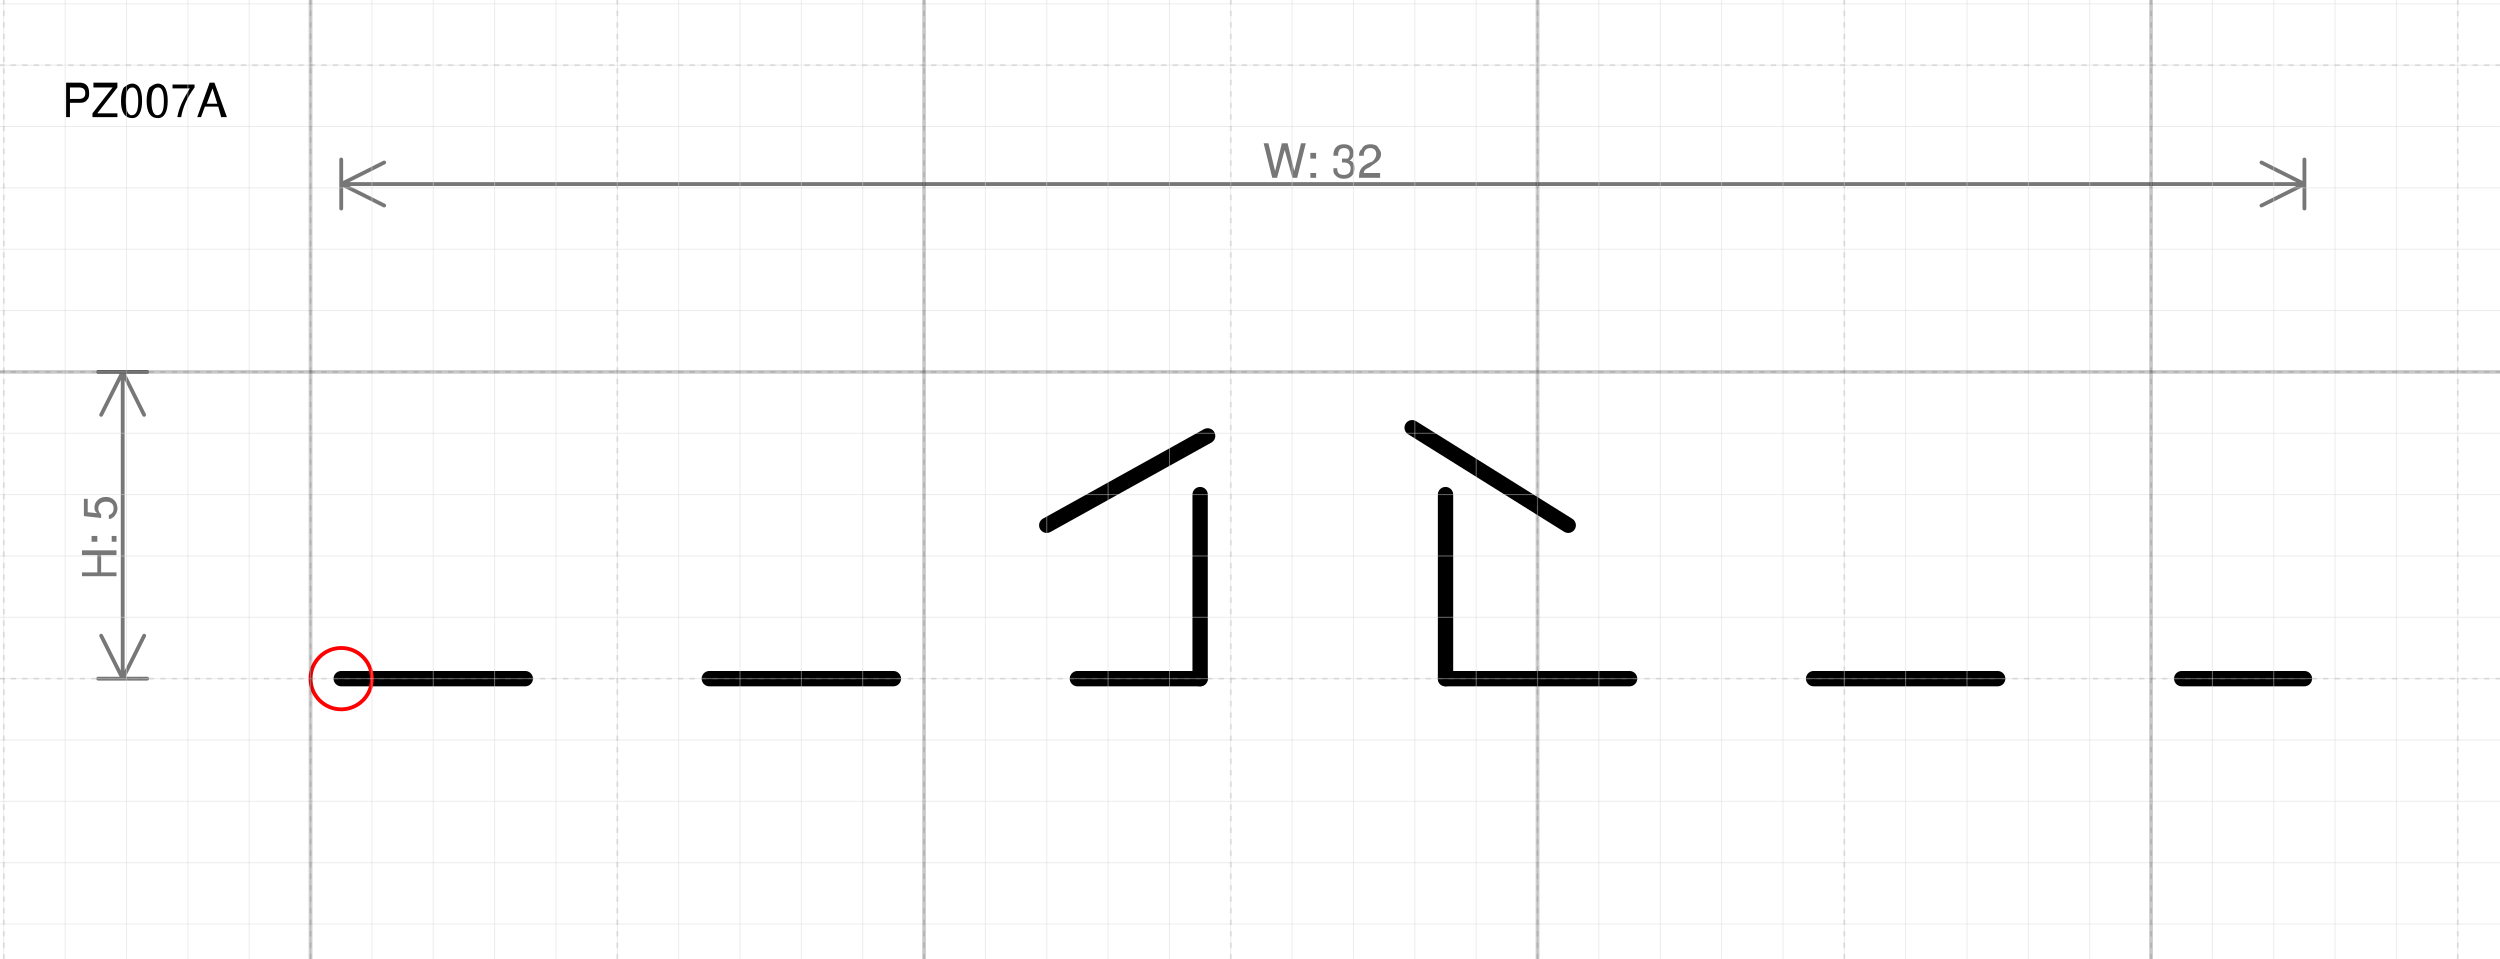
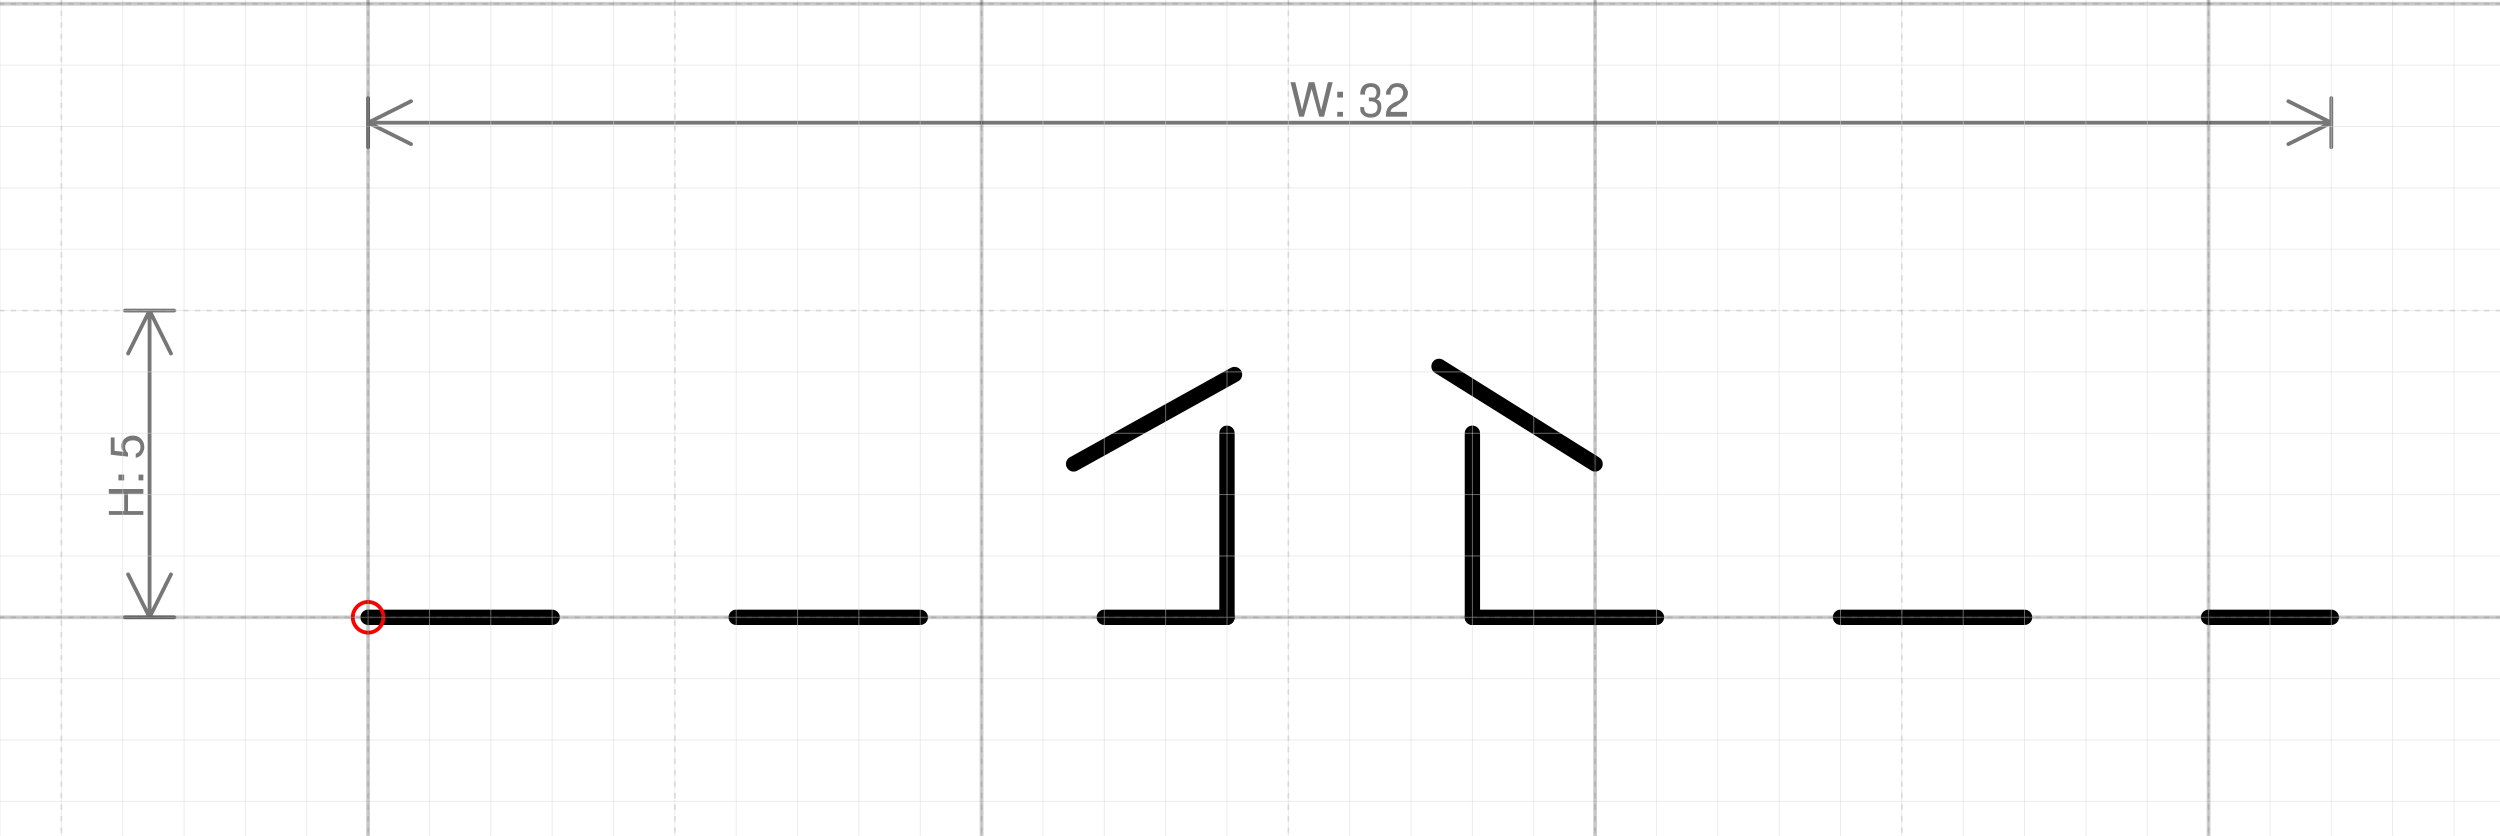
- <svg xmlns="http://www.w3.org/2000/svg" version="1.1" width="172.495mm" height="66.141mm" viewBox="-5.062 -6.062 40.75 15.625">
+ <svg xmlns="http://www.w3.org/2000/svg" version="1.1" width="172.495mm" height="57.675mm" viewBox="-6 -10.062 40.75 13.625">
  <defs vector-effect="non-scaling-stroke" />
  <g>
    <g id="cell-xpi5squLoMavZ5T9OxVg-0" layer="Symbol">
-       <path d="M0.5 5L14.5 5" fill="none" stroke="rgb(0, 0, 0)" stroke-miterlimit="10" stroke-dasharray="3 3" pointer-events="stroke" stroke-width="0.25" stroke-linecap="round" stroke-linejoin="round" />
+       <path d="M0 0L14 0" fill="none" stroke="rgb(0, 0, 0)" stroke-miterlimit="10" stroke-dasharray="3 3" pointer-events="stroke" stroke-width="0.25" stroke-linecap="round" stroke-linejoin="round" />
    </g>
    <g id="cell-ABslEuqP28Or2w-JktS9-4" layer="Symbol">
-       <path d="M20.5 2.5L16.5 0" fill="none" stroke="rgb(0, 0, 0)" stroke-miterlimit="10" stroke-dasharray="3 3" pointer-events="stroke" stroke-width="0.25" stroke-linecap="round" stroke-linejoin="round" />
+       <path d="M20-2.5L16-5" fill="none" stroke="rgb(0, 0, 0)" stroke-miterlimit="10" stroke-dasharray="3 3" pointer-events="stroke" stroke-width="0.25" stroke-linecap="round" stroke-linejoin="round" />
    </g>
    <g id="cell-ABslEuqP28Or2w-JktS9-3" layer="Symbol">
-       <path d="M12 2.5L16.5 0" fill="none" stroke="rgb(0, 0, 0)" stroke-miterlimit="10" stroke-dasharray="3 3" pointer-events="stroke" stroke-width="0.25" stroke-linecap="round" stroke-linejoin="round" />
+       <path d="M11.5-2.5L16-5" fill="none" stroke="rgb(0, 0, 0)" stroke-miterlimit="10" stroke-dasharray="3 3" pointer-events="stroke" stroke-width="0.25" stroke-linecap="round" stroke-linejoin="round" />
    </g>
    <g id="cell-ABslEuqP28Or2w-JktS9-2" layer="Symbol">
-       <path d="M18.5 5L18.5 1.25" fill="none" stroke="rgb(0, 0, 0)" stroke-miterlimit="10" stroke-dasharray="3 3" pointer-events="stroke" stroke-width="0.25" stroke-linecap="round" stroke-linejoin="round" />
+       <path d="M18 0L18-3.75" fill="none" stroke="rgb(0, 0, 0)" stroke-miterlimit="10" stroke-dasharray="3 3" pointer-events="stroke" stroke-width="0.25" stroke-linecap="round" stroke-linejoin="round" />
    </g>
    <g id="cell-ABslEuqP28Or2w-JktS9-1" layer="Symbol">
-       <path d="M14.5 5L14.5 1.25" fill="none" stroke="rgb(0, 0, 0)" stroke-miterlimit="10" stroke-dasharray="3 3" pointer-events="stroke" stroke-width="0.25" stroke-linecap="round" stroke-linejoin="round" />
+       <path d="M14 0L14-3.75" fill="none" stroke="rgb(0, 0, 0)" stroke-miterlimit="10" stroke-dasharray="3 3" pointer-events="stroke" stroke-width="0.25" stroke-linecap="round" stroke-linejoin="round" />
    </g>
    <g id="cell-ABslEuqP28Or2w-JktS9-0" layer="Symbol">
-       <path d="M18.5 5L32.5 5" fill="none" stroke="rgb(0, 0, 0)" stroke-miterlimit="10" stroke-dasharray="3 3" pointer-events="stroke" stroke-width="0.25" stroke-linecap="round" stroke-linejoin="round" />
+       <path d="M18 0L32 0" fill="none" stroke="rgb(0, 0, 0)" stroke-miterlimit="10" stroke-dasharray="3 3" pointer-events="stroke" stroke-width="0.25" stroke-linecap="round" stroke-linejoin="round" />
    </g>
-     <g id="cell-ezRbKS5ts1sGpICn4BIK-0" content="&lt;object label=&quot;origo&quot;/&gt;" data-label="origo" layer="Label">
-       <path d="M0 5C0 4.724 0.224 4.5 0.5 4.5 0.776 4.5 1 4.724 1 5 1 5.276 0.776 5.5 0.5 5.5 0.224 5.5 0 5.276 0 5" fill="none" stroke="#ff0000" stroke-miterlimit="10" pointer-events="all" vector-effect="non-scaling-stroke" stroke-linecap="round" stroke-linejoin="round" />
+     <g id="cell-ezRbKS5ts1sGpICn4BIK-0" content="&lt;object label=&quot;origo&quot;/&gt;" data-label="origo" layer="Origo">
+       <ellipse cx="0" cy="0" rx="0.25" ry="0.25" fill="none" stroke="#ff0000" vector-effect="non-scaling-stroke" />
    </g>
  </g>
  <g layer="Dimension">
-     <text x="16.5" y="-3.163" font-size="0.2mm" font-family="Helvetica" text-anchor="middle" fill="#777777" stroke-linecap="round" stroke-linejoin="round">W: 32</text>
-     <path d="M0.5,-3.062 32.5,-3.062 M0.5,-3.062 1.2,-3.413 M0.5,-3.062 1.2,-2.712 M32.5,-3.062 31.8,-3.413 M32.5,-3.062 31.8,-2.712 M0.5,-2.663 0.5,-3.462 M32.5,-2.663 32.5,-3.462" stroke="#777777" vector-effect="non-scaling-stroke" stroke-linecap="round" stroke-linejoin="round" />
-     <text x="-3.163" y="2.7" font-size="0.2mm" font-family="Helvetica" text-anchor="middle" fill="#777777" transform="rotate(-90 -3.1625 2.7)" stroke-linecap="round" stroke-linejoin="round">H: 5</text>
-     <path d="M-3.062 0L-3.062 5M-3.062 0L-2.713 0.7M-3.062 0L-3.413 0.7M-3.062 5L-2.712 4.3M-3.062 5L-3.413 4.3M-3.463 0L-2.663 0M-3.462 5L-2.663 5" stroke="#777777" vector-effect="non-scaling-stroke" stroke-linecap="round" stroke-linejoin="round" />
-   </g>
-   <g layer="SymbolRegistrationNumber">
-     <text x="-4.062" y="-4.154" font-size="0.2mm" font-family="Helvetica" text-anchor="start" fill="#000000" stroke-linecap="round" stroke-linejoin="round">PZ007A</text>
+     <text x="16" y="-8.162" font-size="0.2mm" font-family="Helvetica" text-anchor="middle" fill="#777777" stroke-linecap="round" stroke-linejoin="round">W: 32</text>
+     <path d="M0,-8.062 32,-8.062 M0,-8.062 0.7,-8.412 M0,-8.062 0.7,-7.713 M32,-8.062 31.3,-8.412 M32,-8.062 31.3,-7.713 M0,-7.662 0,-8.463 M32,-7.662 32,-8.463" stroke="#777777" vector-effect="non-scaling-stroke" stroke-linecap="round" stroke-linejoin="round" />
+     <text x="-3.663" y="-2.3" font-size="0.2mm" font-family="Helvetica" text-anchor="middle" fill="#777777" transform="rotate(-90 -3.6625 -2.3)" stroke-linecap="round" stroke-linejoin="round">H: 5</text>
+     <path d="M-3.562-5L-3.562 2.220446049250313e-16M-3.562-5L-3.213-4.3M-3.562-5L-3.912-4.3M-3.562 2.220446049250313e-16L-3.213-0.7M-3.562 2.220446049250313e-16L-3.912-0.7M-3.963-5L-3.162-5M-3.963 2.220446049250313e-16L-3.162 2.220446049250313e-16" stroke="#777777" vector-effect="non-scaling-stroke" stroke-linecap="round" stroke-linejoin="round" />
  </g>
  <g layer="Grid">
    <g layer="Grid_micro">
-       <path d="M-5.062,-6 35.688,-6" fill="none" stroke="rgb(216, 216, 216)" stroke-opacity="0.5" stroke-width="0.25" vector-effect="non-scaling-stroke" stroke-linecap="round" stroke-linejoin="round" />
-       <path d="M-5.062,-5 35.688,-5" fill="none" stroke="rgb(216, 216, 216)" stroke-opacity="0.5" stroke-width="0.25" vector-effect="non-scaling-stroke" stroke-linecap="round" stroke-linejoin="round" />
-       <path d="M-5.062,-4 35.688,-4" fill="none" stroke="rgb(216, 216, 216)" stroke-opacity="0.5" stroke-width="0.25" vector-effect="non-scaling-stroke" stroke-linecap="round" stroke-linejoin="round" />
-       <path d="M-5.062,-3 35.688,-3" fill="none" stroke="rgb(216, 216, 216)" stroke-opacity="0.5" stroke-width="0.25" vector-effect="non-scaling-stroke" stroke-linecap="round" stroke-linejoin="round" />
-       <path d="M-5.062,-2 35.688,-2" fill="none" stroke="rgb(216, 216, 216)" stroke-opacity="0.5" stroke-width="0.25" vector-effect="non-scaling-stroke" stroke-linecap="round" stroke-linejoin="round" />
-       <path d="M-5.062,-1 35.688,-1" fill="none" stroke="rgb(216, 216, 216)" stroke-opacity="0.5" stroke-width="0.25" vector-effect="non-scaling-stroke" stroke-linecap="round" stroke-linejoin="round" />
-       <path d="M-5.062,0 35.688,0" fill="none" stroke="rgb(216, 216, 216)" stroke-opacity="0.5" stroke-width="0.25" vector-effect="non-scaling-stroke" stroke-linecap="round" stroke-linejoin="round" />
-       <path d="M-5.062,1 35.688,1" fill="none" stroke="rgb(216, 216, 216)" stroke-opacity="0.5" stroke-width="0.25" vector-effect="non-scaling-stroke" stroke-linecap="round" stroke-linejoin="round" />
-       <path d="M-5.062,2 35.688,2" fill="none" stroke="rgb(216, 216, 216)" stroke-opacity="0.5" stroke-width="0.25" vector-effect="non-scaling-stroke" stroke-linecap="round" stroke-linejoin="round" />
-       <path d="M-5.062,3 35.688,3" fill="none" stroke="rgb(216, 216, 216)" stroke-opacity="0.5" stroke-width="0.25" vector-effect="non-scaling-stroke" stroke-linecap="round" stroke-linejoin="round" />
-       <path d="M-5.062,4 35.688,4" fill="none" stroke="rgb(216, 216, 216)" stroke-opacity="0.5" stroke-width="0.25" vector-effect="non-scaling-stroke" stroke-linecap="round" stroke-linejoin="round" />
-       <path d="M-5.062,5 35.688,5" fill="none" stroke="rgb(216, 216, 216)" stroke-opacity="0.5" stroke-width="0.25" vector-effect="non-scaling-stroke" stroke-linecap="round" stroke-linejoin="round" />
-       <path d="M-5.062,6 35.688,6" fill="none" stroke="rgb(216, 216, 216)" stroke-opacity="0.5" stroke-width="0.25" vector-effect="non-scaling-stroke" stroke-linecap="round" stroke-linejoin="round" />
-       <path d="M-5.062,7 35.688,7" fill="none" stroke="rgb(216, 216, 216)" stroke-opacity="0.5" stroke-width="0.25" vector-effect="non-scaling-stroke" stroke-linecap="round" stroke-linejoin="round" />
-       <path d="M-5.062,8 35.688,8" fill="none" stroke="rgb(216, 216, 216)" stroke-opacity="0.5" stroke-width="0.25" vector-effect="non-scaling-stroke" stroke-linecap="round" stroke-linejoin="round" />
-       <path d="M-5.062,9 35.688,9" fill="none" stroke="rgb(216, 216, 216)" stroke-opacity="0.5" stroke-width="0.25" vector-effect="non-scaling-stroke" stroke-linecap="round" stroke-linejoin="round" />
-       <path d="M-5,-6.062 -5,9.562" fill="none" stroke="rgb(216, 216, 216)" stroke-opacity="0.5" stroke-width="0.25" vector-effect="non-scaling-stroke" stroke-linecap="round" stroke-linejoin="round" />
-       <path d="M-4,-6.062 -4,9.562" fill="none" stroke="rgb(216, 216, 216)" stroke-opacity="0.5" stroke-width="0.25" vector-effect="non-scaling-stroke" stroke-linecap="round" stroke-linejoin="round" />
-       <path d="M-3,-6.062 -3,9.562" fill="none" stroke="rgb(216, 216, 216)" stroke-opacity="0.5" stroke-width="0.25" vector-effect="non-scaling-stroke" stroke-linecap="round" stroke-linejoin="round" />
-       <path d="M-2,-6.062 -2,9.562" fill="none" stroke="rgb(216, 216, 216)" stroke-opacity="0.5" stroke-width="0.25" vector-effect="non-scaling-stroke" stroke-linecap="round" stroke-linejoin="round" />
-       <path d="M-1,-6.062 -1,9.562" fill="none" stroke="rgb(216, 216, 216)" stroke-opacity="0.5" stroke-width="0.25" vector-effect="non-scaling-stroke" stroke-linecap="round" stroke-linejoin="round" />
-       <path d="M0,-6.062 0,9.562" fill="none" stroke="rgb(216, 216, 216)" stroke-opacity="0.5" stroke-width="0.25" vector-effect="non-scaling-stroke" stroke-linecap="round" stroke-linejoin="round" />
-       <path d="M1,-6.062 1,9.562" fill="none" stroke="rgb(216, 216, 216)" stroke-opacity="0.5" stroke-width="0.25" vector-effect="non-scaling-stroke" stroke-linecap="round" stroke-linejoin="round" />
-       <path d="M2,-6.062 2,9.562" fill="none" stroke="rgb(216, 216, 216)" stroke-opacity="0.5" stroke-width="0.25" vector-effect="non-scaling-stroke" stroke-linecap="round" stroke-linejoin="round" />
-       <path d="M3,-6.062 3,9.562" fill="none" stroke="rgb(216, 216, 216)" stroke-opacity="0.5" stroke-width="0.25" vector-effect="non-scaling-stroke" stroke-linecap="round" stroke-linejoin="round" />
-       <path d="M4,-6.062 4,9.562" fill="none" stroke="rgb(216, 216, 216)" stroke-opacity="0.5" stroke-width="0.25" vector-effect="non-scaling-stroke" stroke-linecap="round" stroke-linejoin="round" />
-       <path d="M5,-6.062 5,9.562" fill="none" stroke="rgb(216, 216, 216)" stroke-opacity="0.5" stroke-width="0.25" vector-effect="non-scaling-stroke" stroke-linecap="round" stroke-linejoin="round" />
-       <path d="M6,-6.062 6,9.562" fill="none" stroke="rgb(216, 216, 216)" stroke-opacity="0.5" stroke-width="0.25" vector-effect="non-scaling-stroke" stroke-linecap="round" stroke-linejoin="round" />
-       <path d="M7,-6.062 7,9.562" fill="none" stroke="rgb(216, 216, 216)" stroke-opacity="0.5" stroke-width="0.25" vector-effect="non-scaling-stroke" stroke-linecap="round" stroke-linejoin="round" />
-       <path d="M8,-6.062 8,9.562" fill="none" stroke="rgb(216, 216, 216)" stroke-opacity="0.5" stroke-width="0.25" vector-effect="non-scaling-stroke" stroke-linecap="round" stroke-linejoin="round" />
-       <path d="M9,-6.062 9,9.562" fill="none" stroke="rgb(216, 216, 216)" stroke-opacity="0.5" stroke-width="0.25" vector-effect="non-scaling-stroke" stroke-linecap="round" stroke-linejoin="round" />
-       <path d="M10,-6.062 10,9.562" fill="none" stroke="rgb(216, 216, 216)" stroke-opacity="0.5" stroke-width="0.25" vector-effect="non-scaling-stroke" stroke-linecap="round" stroke-linejoin="round" />
-       <path d="M11,-6.062 11,9.562" fill="none" stroke="rgb(216, 216, 216)" stroke-opacity="0.5" stroke-width="0.25" vector-effect="non-scaling-stroke" stroke-linecap="round" stroke-linejoin="round" />
-       <path d="M12,-6.062 12,9.562" fill="none" stroke="rgb(216, 216, 216)" stroke-opacity="0.5" stroke-width="0.25" vector-effect="non-scaling-stroke" stroke-linecap="round" stroke-linejoin="round" />
-       <path d="M13,-6.062 13,9.562" fill="none" stroke="rgb(216, 216, 216)" stroke-opacity="0.5" stroke-width="0.25" vector-effect="non-scaling-stroke" stroke-linecap="round" stroke-linejoin="round" />
-       <path d="M14,-6.062 14,9.562" fill="none" stroke="rgb(216, 216, 216)" stroke-opacity="0.5" stroke-width="0.25" vector-effect="non-scaling-stroke" stroke-linecap="round" stroke-linejoin="round" />
-       <path d="M15,-6.062 15,9.562" fill="none" stroke="rgb(216, 216, 216)" stroke-opacity="0.5" stroke-width="0.25" vector-effect="non-scaling-stroke" stroke-linecap="round" stroke-linejoin="round" />
-       <path d="M16,-6.062 16,9.562" fill="none" stroke="rgb(216, 216, 216)" stroke-opacity="0.5" stroke-width="0.25" vector-effect="non-scaling-stroke" stroke-linecap="round" stroke-linejoin="round" />
-       <path d="M17,-6.062 17,9.562" fill="none" stroke="rgb(216, 216, 216)" stroke-opacity="0.5" stroke-width="0.25" vector-effect="non-scaling-stroke" stroke-linecap="round" stroke-linejoin="round" />
-       <path d="M18,-6.062 18,9.562" fill="none" stroke="rgb(216, 216, 216)" stroke-opacity="0.5" stroke-width="0.25" vector-effect="non-scaling-stroke" stroke-linecap="round" stroke-linejoin="round" />
-       <path d="M19,-6.062 19,9.562" fill="none" stroke="rgb(216, 216, 216)" stroke-opacity="0.5" stroke-width="0.25" vector-effect="non-scaling-stroke" stroke-linecap="round" stroke-linejoin="round" />
-       <path d="M20,-6.062 20,9.562" fill="none" stroke="rgb(216, 216, 216)" stroke-opacity="0.5" stroke-width="0.25" vector-effect="non-scaling-stroke" stroke-linecap="round" stroke-linejoin="round" />
-       <path d="M21,-6.062 21,9.562" fill="none" stroke="rgb(216, 216, 216)" stroke-opacity="0.5" stroke-width="0.25" vector-effect="non-scaling-stroke" stroke-linecap="round" stroke-linejoin="round" />
-       <path d="M22,-6.062 22,9.562" fill="none" stroke="rgb(216, 216, 216)" stroke-opacity="0.5" stroke-width="0.25" vector-effect="non-scaling-stroke" stroke-linecap="round" stroke-linejoin="round" />
-       <path d="M23,-6.062 23,9.562" fill="none" stroke="rgb(216, 216, 216)" stroke-opacity="0.5" stroke-width="0.25" vector-effect="non-scaling-stroke" stroke-linecap="round" stroke-linejoin="round" />
-       <path d="M24,-6.062 24,9.562" fill="none" stroke="rgb(216, 216, 216)" stroke-opacity="0.5" stroke-width="0.25" vector-effect="non-scaling-stroke" stroke-linecap="round" stroke-linejoin="round" />
-       <path d="M25,-6.062 25,9.562" fill="none" stroke="rgb(216, 216, 216)" stroke-opacity="0.5" stroke-width="0.25" vector-effect="non-scaling-stroke" stroke-linecap="round" stroke-linejoin="round" />
-       <path d="M26,-6.062 26,9.562" fill="none" stroke="rgb(216, 216, 216)" stroke-opacity="0.5" stroke-width="0.25" vector-effect="non-scaling-stroke" stroke-linecap="round" stroke-linejoin="round" />
-       <path d="M27,-6.062 27,9.562" fill="none" stroke="rgb(216, 216, 216)" stroke-opacity="0.5" stroke-width="0.25" vector-effect="non-scaling-stroke" stroke-linecap="round" stroke-linejoin="round" />
-       <path d="M28,-6.062 28,9.562" fill="none" stroke="rgb(216, 216, 216)" stroke-opacity="0.5" stroke-width="0.25" vector-effect="non-scaling-stroke" stroke-linecap="round" stroke-linejoin="round" />
-       <path d="M29,-6.062 29,9.562" fill="none" stroke="rgb(216, 216, 216)" stroke-opacity="0.5" stroke-width="0.25" vector-effect="non-scaling-stroke" stroke-linecap="round" stroke-linejoin="round" />
-       <path d="M30,-6.062 30,9.562" fill="none" stroke="rgb(216, 216, 216)" stroke-opacity="0.5" stroke-width="0.25" vector-effect="non-scaling-stroke" stroke-linecap="round" stroke-linejoin="round" />
-       <path d="M31,-6.062 31,9.562" fill="none" stroke="rgb(216, 216, 216)" stroke-opacity="0.5" stroke-width="0.25" vector-effect="non-scaling-stroke" stroke-linecap="round" stroke-linejoin="round" />
-       <path d="M32,-6.062 32,9.562" fill="none" stroke="rgb(216, 216, 216)" stroke-opacity="0.5" stroke-width="0.25" vector-effect="non-scaling-stroke" stroke-linecap="round" stroke-linejoin="round" />
-       <path d="M33,-6.062 33,9.562" fill="none" stroke="rgb(216, 216, 216)" stroke-opacity="0.5" stroke-width="0.25" vector-effect="non-scaling-stroke" stroke-linecap="round" stroke-linejoin="round" />
-       <path d="M34,-6.062 34,9.562" fill="none" stroke="rgb(216, 216, 216)" stroke-opacity="0.5" stroke-width="0.25" vector-effect="non-scaling-stroke" stroke-linecap="round" stroke-linejoin="round" />
-       <path d="M35,-6.062 35,9.562" fill="none" stroke="rgb(216, 216, 216)" stroke-opacity="0.5" stroke-width="0.25" vector-effect="non-scaling-stroke" stroke-linecap="round" stroke-linejoin="round" />
+       <path d="M-6,-10 34.75,-10" fill="none" stroke="rgb(216, 216, 216)" stroke-opacity="0.5" stroke-width="0.25" vector-effect="non-scaling-stroke" stroke-linecap="round" stroke-linejoin="round" />
+       <path d="M-6,-9 34.75,-9" fill="none" stroke="rgb(216, 216, 216)" stroke-opacity="0.5" stroke-width="0.25" vector-effect="non-scaling-stroke" stroke-linecap="round" stroke-linejoin="round" />
+       <path d="M-6,-8 34.75,-8" fill="none" stroke="rgb(216, 216, 216)" stroke-opacity="0.5" stroke-width="0.25" vector-effect="non-scaling-stroke" stroke-linecap="round" stroke-linejoin="round" />
+       <path d="M-6,-7 34.75,-7" fill="none" stroke="rgb(216, 216, 216)" stroke-opacity="0.5" stroke-width="0.25" vector-effect="non-scaling-stroke" stroke-linecap="round" stroke-linejoin="round" />
+       <path d="M-6,-6 34.75,-6" fill="none" stroke="rgb(216, 216, 216)" stroke-opacity="0.5" stroke-width="0.25" vector-effect="non-scaling-stroke" stroke-linecap="round" stroke-linejoin="round" />
+       <path d="M-6,-5 34.75,-5" fill="none" stroke="rgb(216, 216, 216)" stroke-opacity="0.5" stroke-width="0.25" vector-effect="non-scaling-stroke" stroke-linecap="round" stroke-linejoin="round" />
+       <path d="M-6,-4 34.75,-4" fill="none" stroke="rgb(216, 216, 216)" stroke-opacity="0.5" stroke-width="0.25" vector-effect="non-scaling-stroke" stroke-linecap="round" stroke-linejoin="round" />
+       <path d="M-6,-3 34.75,-3" fill="none" stroke="rgb(216, 216, 216)" stroke-opacity="0.5" stroke-width="0.25" vector-effect="non-scaling-stroke" stroke-linecap="round" stroke-linejoin="round" />
+       <path d="M-6,-2 34.75,-2" fill="none" stroke="rgb(216, 216, 216)" stroke-opacity="0.5" stroke-width="0.25" vector-effect="non-scaling-stroke" stroke-linecap="round" stroke-linejoin="round" />
+       <path d="M-6,-1 34.75,-1" fill="none" stroke="rgb(216, 216, 216)" stroke-opacity="0.5" stroke-width="0.25" vector-effect="non-scaling-stroke" stroke-linecap="round" stroke-linejoin="round" />
+       <path d="M-6,0 34.75,0" fill="none" stroke="rgb(216, 216, 216)" stroke-opacity="0.5" stroke-width="0.25" vector-effect="non-scaling-stroke" stroke-linecap="round" stroke-linejoin="round" />
+       <path d="M-6,1 34.75,1" fill="none" stroke="rgb(216, 216, 216)" stroke-opacity="0.5" stroke-width="0.25" vector-effect="non-scaling-stroke" stroke-linecap="round" stroke-linejoin="round" />
+       <path d="M-6,2 34.75,2" fill="none" stroke="rgb(216, 216, 216)" stroke-opacity="0.5" stroke-width="0.25" vector-effect="non-scaling-stroke" stroke-linecap="round" stroke-linejoin="round" />
+       <path d="M-6,3 34.75,3" fill="none" stroke="rgb(216, 216, 216)" stroke-opacity="0.5" stroke-width="0.25" vector-effect="non-scaling-stroke" stroke-linecap="round" stroke-linejoin="round" />
+       <path d="M-6,-10.062 -6,3.562" fill="none" stroke="rgb(216, 216, 216)" stroke-opacity="0.5" stroke-width="0.25" vector-effect="non-scaling-stroke" stroke-linecap="round" stroke-linejoin="round" />
+       <path d="M-5,-10.062 -5,3.562" fill="none" stroke="rgb(216, 216, 216)" stroke-opacity="0.5" stroke-width="0.25" vector-effect="non-scaling-stroke" stroke-linecap="round" stroke-linejoin="round" />
+       <path d="M-4,-10.062 -4,3.562" fill="none" stroke="rgb(216, 216, 216)" stroke-opacity="0.5" stroke-width="0.25" vector-effect="non-scaling-stroke" stroke-linecap="round" stroke-linejoin="round" />
+       <path d="M-3,-10.062 -3,3.562" fill="none" stroke="rgb(216, 216, 216)" stroke-opacity="0.5" stroke-width="0.25" vector-effect="non-scaling-stroke" stroke-linecap="round" stroke-linejoin="round" />
+       <path d="M-2,-10.062 -2,3.562" fill="none" stroke="rgb(216, 216, 216)" stroke-opacity="0.5" stroke-width="0.25" vector-effect="non-scaling-stroke" stroke-linecap="round" stroke-linejoin="round" />
+       <path d="M-1,-10.062 -1,3.562" fill="none" stroke="rgb(216, 216, 216)" stroke-opacity="0.5" stroke-width="0.25" vector-effect="non-scaling-stroke" stroke-linecap="round" stroke-linejoin="round" />
+       <path d="M0,-10.062 0,3.562" fill="none" stroke="rgb(216, 216, 216)" stroke-opacity="0.5" stroke-width="0.25" vector-effect="non-scaling-stroke" stroke-linecap="round" stroke-linejoin="round" />
+       <path d="M1,-10.062 1,3.562" fill="none" stroke="rgb(216, 216, 216)" stroke-opacity="0.5" stroke-width="0.25" vector-effect="non-scaling-stroke" stroke-linecap="round" stroke-linejoin="round" />
+       <path d="M2,-10.062 2,3.562" fill="none" stroke="rgb(216, 216, 216)" stroke-opacity="0.5" stroke-width="0.25" vector-effect="non-scaling-stroke" stroke-linecap="round" stroke-linejoin="round" />
+       <path d="M3,-10.062 3,3.562" fill="none" stroke="rgb(216, 216, 216)" stroke-opacity="0.5" stroke-width="0.25" vector-effect="non-scaling-stroke" stroke-linecap="round" stroke-linejoin="round" />
+       <path d="M4,-10.062 4,3.562" fill="none" stroke="rgb(216, 216, 216)" stroke-opacity="0.5" stroke-width="0.25" vector-effect="non-scaling-stroke" stroke-linecap="round" stroke-linejoin="round" />
+       <path d="M5,-10.062 5,3.562" fill="none" stroke="rgb(216, 216, 216)" stroke-opacity="0.5" stroke-width="0.25" vector-effect="non-scaling-stroke" stroke-linecap="round" stroke-linejoin="round" />
+       <path d="M6,-10.062 6,3.562" fill="none" stroke="rgb(216, 216, 216)" stroke-opacity="0.5" stroke-width="0.25" vector-effect="non-scaling-stroke" stroke-linecap="round" stroke-linejoin="round" />
+       <path d="M7,-10.062 7,3.562" fill="none" stroke="rgb(216, 216, 216)" stroke-opacity="0.5" stroke-width="0.25" vector-effect="non-scaling-stroke" stroke-linecap="round" stroke-linejoin="round" />
+       <path d="M8,-10.062 8,3.562" fill="none" stroke="rgb(216, 216, 216)" stroke-opacity="0.5" stroke-width="0.25" vector-effect="non-scaling-stroke" stroke-linecap="round" stroke-linejoin="round" />
+       <path d="M9,-10.062 9,3.562" fill="none" stroke="rgb(216, 216, 216)" stroke-opacity="0.5" stroke-width="0.25" vector-effect="non-scaling-stroke" stroke-linecap="round" stroke-linejoin="round" />
+       <path d="M10,-10.062 10,3.562" fill="none" stroke="rgb(216, 216, 216)" stroke-opacity="0.5" stroke-width="0.25" vector-effect="non-scaling-stroke" stroke-linecap="round" stroke-linejoin="round" />
+       <path d="M11,-10.062 11,3.562" fill="none" stroke="rgb(216, 216, 216)" stroke-opacity="0.5" stroke-width="0.25" vector-effect="non-scaling-stroke" stroke-linecap="round" stroke-linejoin="round" />
+       <path d="M12,-10.062 12,3.562" fill="none" stroke="rgb(216, 216, 216)" stroke-opacity="0.5" stroke-width="0.25" vector-effect="non-scaling-stroke" stroke-linecap="round" stroke-linejoin="round" />
+       <path d="M13,-10.062 13,3.562" fill="none" stroke="rgb(216, 216, 216)" stroke-opacity="0.5" stroke-width="0.25" vector-effect="non-scaling-stroke" stroke-linecap="round" stroke-linejoin="round" />
+       <path d="M14,-10.062 14,3.562" fill="none" stroke="rgb(216, 216, 216)" stroke-opacity="0.5" stroke-width="0.25" vector-effect="non-scaling-stroke" stroke-linecap="round" stroke-linejoin="round" />
+       <path d="M15,-10.062 15,3.562" fill="none" stroke="rgb(216, 216, 216)" stroke-opacity="0.5" stroke-width="0.25" vector-effect="non-scaling-stroke" stroke-linecap="round" stroke-linejoin="round" />
+       <path d="M16,-10.062 16,3.562" fill="none" stroke="rgb(216, 216, 216)" stroke-opacity="0.5" stroke-width="0.25" vector-effect="non-scaling-stroke" stroke-linecap="round" stroke-linejoin="round" />
+       <path d="M17,-10.062 17,3.562" fill="none" stroke="rgb(216, 216, 216)" stroke-opacity="0.5" stroke-width="0.25" vector-effect="non-scaling-stroke" stroke-linecap="round" stroke-linejoin="round" />
+       <path d="M18,-10.062 18,3.562" fill="none" stroke="rgb(216, 216, 216)" stroke-opacity="0.5" stroke-width="0.25" vector-effect="non-scaling-stroke" stroke-linecap="round" stroke-linejoin="round" />
+       <path d="M19,-10.062 19,3.562" fill="none" stroke="rgb(216, 216, 216)" stroke-opacity="0.5" stroke-width="0.25" vector-effect="non-scaling-stroke" stroke-linecap="round" stroke-linejoin="round" />
+       <path d="M20,-10.062 20,3.562" fill="none" stroke="rgb(216, 216, 216)" stroke-opacity="0.5" stroke-width="0.25" vector-effect="non-scaling-stroke" stroke-linecap="round" stroke-linejoin="round" />
+       <path d="M21,-10.062 21,3.562" fill="none" stroke="rgb(216, 216, 216)" stroke-opacity="0.5" stroke-width="0.25" vector-effect="non-scaling-stroke" stroke-linecap="round" stroke-linejoin="round" />
+       <path d="M22,-10.062 22,3.562" fill="none" stroke="rgb(216, 216, 216)" stroke-opacity="0.5" stroke-width="0.25" vector-effect="non-scaling-stroke" stroke-linecap="round" stroke-linejoin="round" />
+       <path d="M23,-10.062 23,3.562" fill="none" stroke="rgb(216, 216, 216)" stroke-opacity="0.5" stroke-width="0.25" vector-effect="non-scaling-stroke" stroke-linecap="round" stroke-linejoin="round" />
+       <path d="M24,-10.062 24,3.562" fill="none" stroke="rgb(216, 216, 216)" stroke-opacity="0.5" stroke-width="0.25" vector-effect="non-scaling-stroke" stroke-linecap="round" stroke-linejoin="round" />
+       <path d="M25,-10.062 25,3.562" fill="none" stroke="rgb(216, 216, 216)" stroke-opacity="0.5" stroke-width="0.25" vector-effect="non-scaling-stroke" stroke-linecap="round" stroke-linejoin="round" />
+       <path d="M26,-10.062 26,3.562" fill="none" stroke="rgb(216, 216, 216)" stroke-opacity="0.5" stroke-width="0.25" vector-effect="non-scaling-stroke" stroke-linecap="round" stroke-linejoin="round" />
+       <path d="M27,-10.062 27,3.562" fill="none" stroke="rgb(216, 216, 216)" stroke-opacity="0.5" stroke-width="0.25" vector-effect="non-scaling-stroke" stroke-linecap="round" stroke-linejoin="round" />
+       <path d="M28,-10.062 28,3.562" fill="none" stroke="rgb(216, 216, 216)" stroke-opacity="0.5" stroke-width="0.25" vector-effect="non-scaling-stroke" stroke-linecap="round" stroke-linejoin="round" />
+       <path d="M29,-10.062 29,3.562" fill="none" stroke="rgb(216, 216, 216)" stroke-opacity="0.5" stroke-width="0.25" vector-effect="non-scaling-stroke" stroke-linecap="round" stroke-linejoin="round" />
+       <path d="M30,-10.062 30,3.562" fill="none" stroke="rgb(216, 216, 216)" stroke-opacity="0.5" stroke-width="0.25" vector-effect="non-scaling-stroke" stroke-linecap="round" stroke-linejoin="round" />
+       <path d="M31,-10.062 31,3.562" fill="none" stroke="rgb(216, 216, 216)" stroke-opacity="0.5" stroke-width="0.25" vector-effect="non-scaling-stroke" stroke-linecap="round" stroke-linejoin="round" />
+       <path d="M32,-10.062 32,3.562" fill="none" stroke="rgb(216, 216, 216)" stroke-opacity="0.5" stroke-width="0.25" vector-effect="non-scaling-stroke" stroke-linecap="round" stroke-linejoin="round" />
+       <path d="M33,-10.062 33,3.562" fill="none" stroke="rgb(216, 216, 216)" stroke-opacity="0.5" stroke-width="0.25" vector-effect="non-scaling-stroke" stroke-linecap="round" stroke-linejoin="round" />
+       <path d="M34,-10.062 34,3.562" fill="none" stroke="rgb(216, 216, 216)" stroke-opacity="0.5" stroke-width="0.25" vector-effect="non-scaling-stroke" stroke-linecap="round" stroke-linejoin="round" />
    </g>
    <g layer="Grid_minor">
-       <path d="M-5.062,-5 35.688,-5" fill="none" stroke="#7f7f7f" stroke-opacity="0.2" stroke-width="0.5" stroke-dasharray="1.0, 2.0" vector-effect="non-scaling-stroke" stroke-linecap="round" stroke-linejoin="round" />
-       <path d="M-5.062,0 35.688,0" fill="none" stroke="#7f7f7f" stroke-opacity="0.2" stroke-width="0.5" stroke-dasharray="1.0, 2.0" vector-effect="non-scaling-stroke" stroke-linecap="round" stroke-linejoin="round" />
-       <path d="M-5.062,5 35.688,5" fill="none" stroke="#7f7f7f" stroke-opacity="0.2" stroke-width="0.5" stroke-dasharray="1.0, 2.0" vector-effect="non-scaling-stroke" stroke-linecap="round" stroke-linejoin="round" />
-       <path d="M-5,-6.062 -5,9.562" fill="none" stroke="#7f7f7f" stroke-opacity="0.2" stroke-width="0.5" stroke-dasharray="1.0, 2.0" vector-effect="non-scaling-stroke" stroke-linecap="round" stroke-linejoin="round" />
-       <path d="M0,-6.062 0,9.562" fill="none" stroke="#7f7f7f" stroke-opacity="0.2" stroke-width="0.5" stroke-dasharray="1.0, 2.0" vector-effect="non-scaling-stroke" stroke-linecap="round" stroke-linejoin="round" />
-       <path d="M5,-6.062 5,9.562" fill="none" stroke="#7f7f7f" stroke-opacity="0.2" stroke-width="0.5" stroke-dasharray="1.0, 2.0" vector-effect="non-scaling-stroke" stroke-linecap="round" stroke-linejoin="round" />
-       <path d="M10,-6.062 10,9.562" fill="none" stroke="#7f7f7f" stroke-opacity="0.2" stroke-width="0.5" stroke-dasharray="1.0, 2.0" vector-effect="non-scaling-stroke" stroke-linecap="round" stroke-linejoin="round" />
-       <path d="M15,-6.062 15,9.562" fill="none" stroke="#7f7f7f" stroke-opacity="0.2" stroke-width="0.5" stroke-dasharray="1.0, 2.0" vector-effect="non-scaling-stroke" stroke-linecap="round" stroke-linejoin="round" />
-       <path d="M20,-6.062 20,9.562" fill="none" stroke="#7f7f7f" stroke-opacity="0.2" stroke-width="0.5" stroke-dasharray="1.0, 2.0" vector-effect="non-scaling-stroke" stroke-linecap="round" stroke-linejoin="round" />
-       <path d="M25,-6.062 25,9.562" fill="none" stroke="#7f7f7f" stroke-opacity="0.2" stroke-width="0.5" stroke-dasharray="1.0, 2.0" vector-effect="non-scaling-stroke" stroke-linecap="round" stroke-linejoin="round" />
-       <path d="M30,-6.062 30,9.562" fill="none" stroke="#7f7f7f" stroke-opacity="0.2" stroke-width="0.5" stroke-dasharray="1.0, 2.0" vector-effect="non-scaling-stroke" stroke-linecap="round" stroke-linejoin="round" />
-       <path d="M35,-6.062 35,9.562" fill="none" stroke="#7f7f7f" stroke-opacity="0.2" stroke-width="0.5" stroke-dasharray="1.0, 2.0" vector-effect="non-scaling-stroke" stroke-linecap="round" stroke-linejoin="round" />
+       <path d="M-6,-10 34.75,-10" fill="none" stroke="#7f7f7f" stroke-opacity="0.2" stroke-width="0.5" stroke-dasharray="1.0, 2.0" vector-effect="non-scaling-stroke" stroke-linecap="round" stroke-linejoin="round" />
+       <path d="M-6,-5 34.75,-5" fill="none" stroke="#7f7f7f" stroke-opacity="0.2" stroke-width="0.5" stroke-dasharray="1.0, 2.0" vector-effect="non-scaling-stroke" stroke-linecap="round" stroke-linejoin="round" />
+       <path d="M-6,0 34.75,0" fill="none" stroke="#7f7f7f" stroke-opacity="0.2" stroke-width="0.5" stroke-dasharray="1.0, 2.0" vector-effect="non-scaling-stroke" stroke-linecap="round" stroke-linejoin="round" />
+       <path d="M-5,-10.062 -5,3.562" fill="none" stroke="#7f7f7f" stroke-opacity="0.2" stroke-width="0.5" stroke-dasharray="1.0, 2.0" vector-effect="non-scaling-stroke" stroke-linecap="round" stroke-linejoin="round" />
+       <path d="M0,-10.062 0,3.562" fill="none" stroke="#7f7f7f" stroke-opacity="0.2" stroke-width="0.5" stroke-dasharray="1.0, 2.0" vector-effect="non-scaling-stroke" stroke-linecap="round" stroke-linejoin="round" />
+       <path d="M5,-10.062 5,3.562" fill="none" stroke="#7f7f7f" stroke-opacity="0.2" stroke-width="0.5" stroke-dasharray="1.0, 2.0" vector-effect="non-scaling-stroke" stroke-linecap="round" stroke-linejoin="round" />
+       <path d="M10,-10.062 10,3.562" fill="none" stroke="#7f7f7f" stroke-opacity="0.2" stroke-width="0.5" stroke-dasharray="1.0, 2.0" vector-effect="non-scaling-stroke" stroke-linecap="round" stroke-linejoin="round" />
+       <path d="M15,-10.062 15,3.562" fill="none" stroke="#7f7f7f" stroke-opacity="0.2" stroke-width="0.5" stroke-dasharray="1.0, 2.0" vector-effect="non-scaling-stroke" stroke-linecap="round" stroke-linejoin="round" />
+       <path d="M20,-10.062 20,3.562" fill="none" stroke="#7f7f7f" stroke-opacity="0.2" stroke-width="0.5" stroke-dasharray="1.0, 2.0" vector-effect="non-scaling-stroke" stroke-linecap="round" stroke-linejoin="round" />
+       <path d="M25,-10.062 25,3.562" fill="none" stroke="#7f7f7f" stroke-opacity="0.2" stroke-width="0.5" stroke-dasharray="1.0, 2.0" vector-effect="non-scaling-stroke" stroke-linecap="round" stroke-linejoin="round" />
+       <path d="M30,-10.062 30,3.562" fill="none" stroke="#7f7f7f" stroke-opacity="0.2" stroke-width="0.5" stroke-dasharray="1.0, 2.0" vector-effect="non-scaling-stroke" stroke-linecap="round" stroke-linejoin="round" />
    </g>
    <g layer="Grid_major">
-       <path d="M-5.062,0 35.688,0" fill="none" stroke="#0f0f0f" stroke-opacity="0.2" stroke-width="1" vector-effect="non-scaling-stroke" stroke-linecap="round" stroke-linejoin="round" />
-       <path d="M0,-6.062 0,9.562" fill="none" stroke="#0f0f0f" stroke-opacity="0.2" stroke-width="1" vector-effect="non-scaling-stroke" stroke-linecap="round" stroke-linejoin="round" />
-       <path d="M10,-6.062 10,9.562" fill="none" stroke="#0f0f0f" stroke-opacity="0.2" stroke-width="1" vector-effect="non-scaling-stroke" stroke-linecap="round" stroke-linejoin="round" />
-       <path d="M20,-6.062 20,9.562" fill="none" stroke="#0f0f0f" stroke-opacity="0.2" stroke-width="1" vector-effect="non-scaling-stroke" stroke-linecap="round" stroke-linejoin="round" />
-       <path d="M30,-6.062 30,9.562" fill="none" stroke="#0f0f0f" stroke-opacity="0.2" stroke-width="1" vector-effect="non-scaling-stroke" stroke-linecap="round" stroke-linejoin="round" />
+       <path d="M-6,-10 34.75,-10" fill="none" stroke="#0f0f0f" stroke-opacity="0.2" stroke-width="1" vector-effect="non-scaling-stroke" stroke-linecap="round" stroke-linejoin="round" />
+       <path d="M-6,0 34.75,0" fill="none" stroke="#0f0f0f" stroke-opacity="0.2" stroke-width="1" vector-effect="non-scaling-stroke" stroke-linecap="round" stroke-linejoin="round" />
+       <path d="M0,-10.062 0,3.562" fill="none" stroke="#0f0f0f" stroke-opacity="0.2" stroke-width="1" vector-effect="non-scaling-stroke" stroke-linecap="round" stroke-linejoin="round" />
+       <path d="M10,-10.062 10,3.562" fill="none" stroke="#0f0f0f" stroke-opacity="0.2" stroke-width="1" vector-effect="non-scaling-stroke" stroke-linecap="round" stroke-linejoin="round" />
+       <path d="M20,-10.062 20,3.562" fill="none" stroke="#0f0f0f" stroke-opacity="0.2" stroke-width="1" vector-effect="non-scaling-stroke" stroke-linecap="round" stroke-linejoin="round" />
+       <path d="M30,-10.062 30,3.562" fill="none" stroke="#0f0f0f" stroke-opacity="0.2" stroke-width="1" vector-effect="non-scaling-stroke" stroke-linecap="round" stroke-linejoin="round" />
    </g>
  </g>
</svg>
